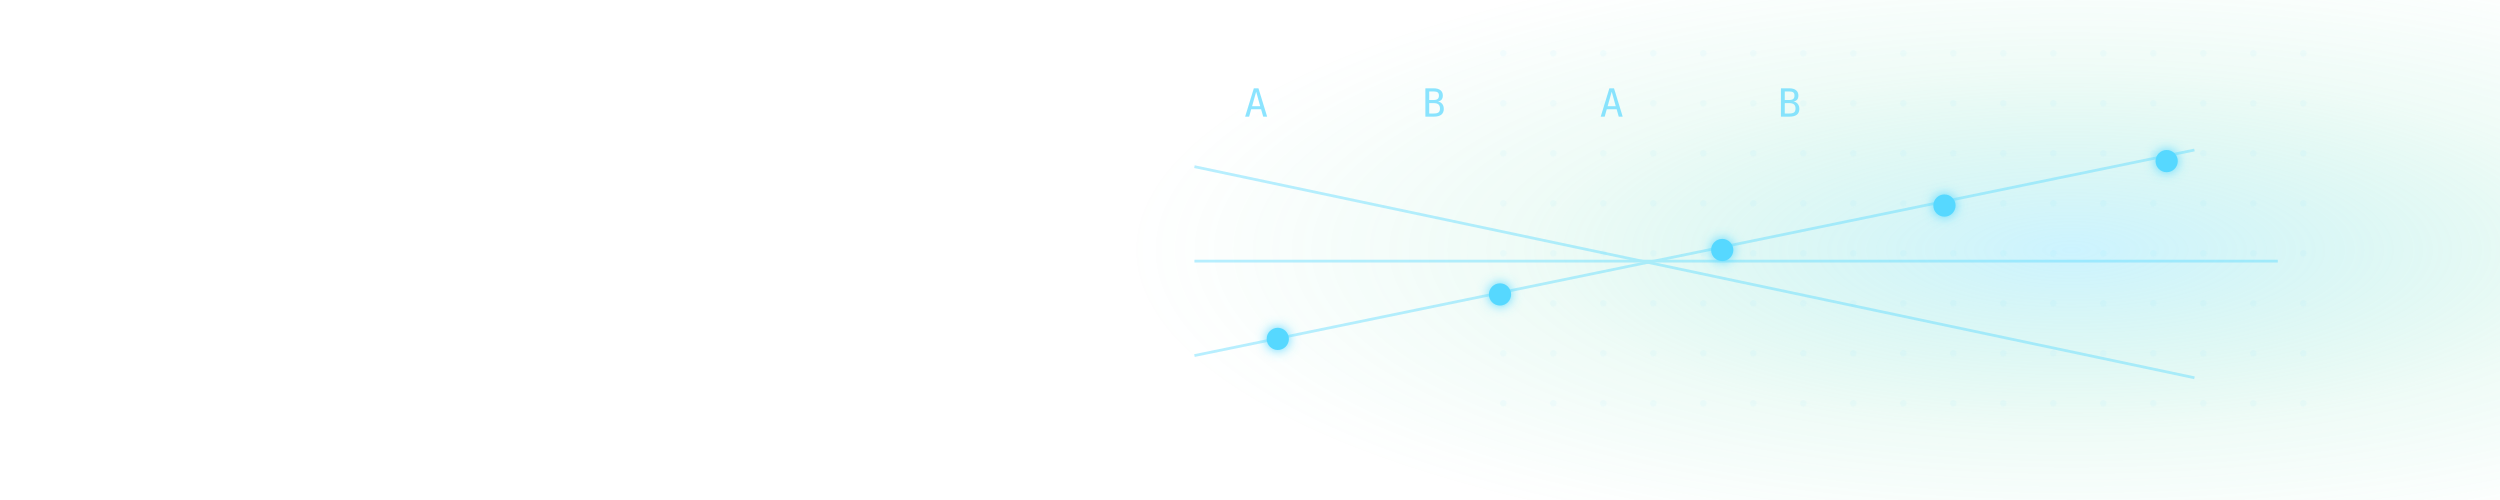
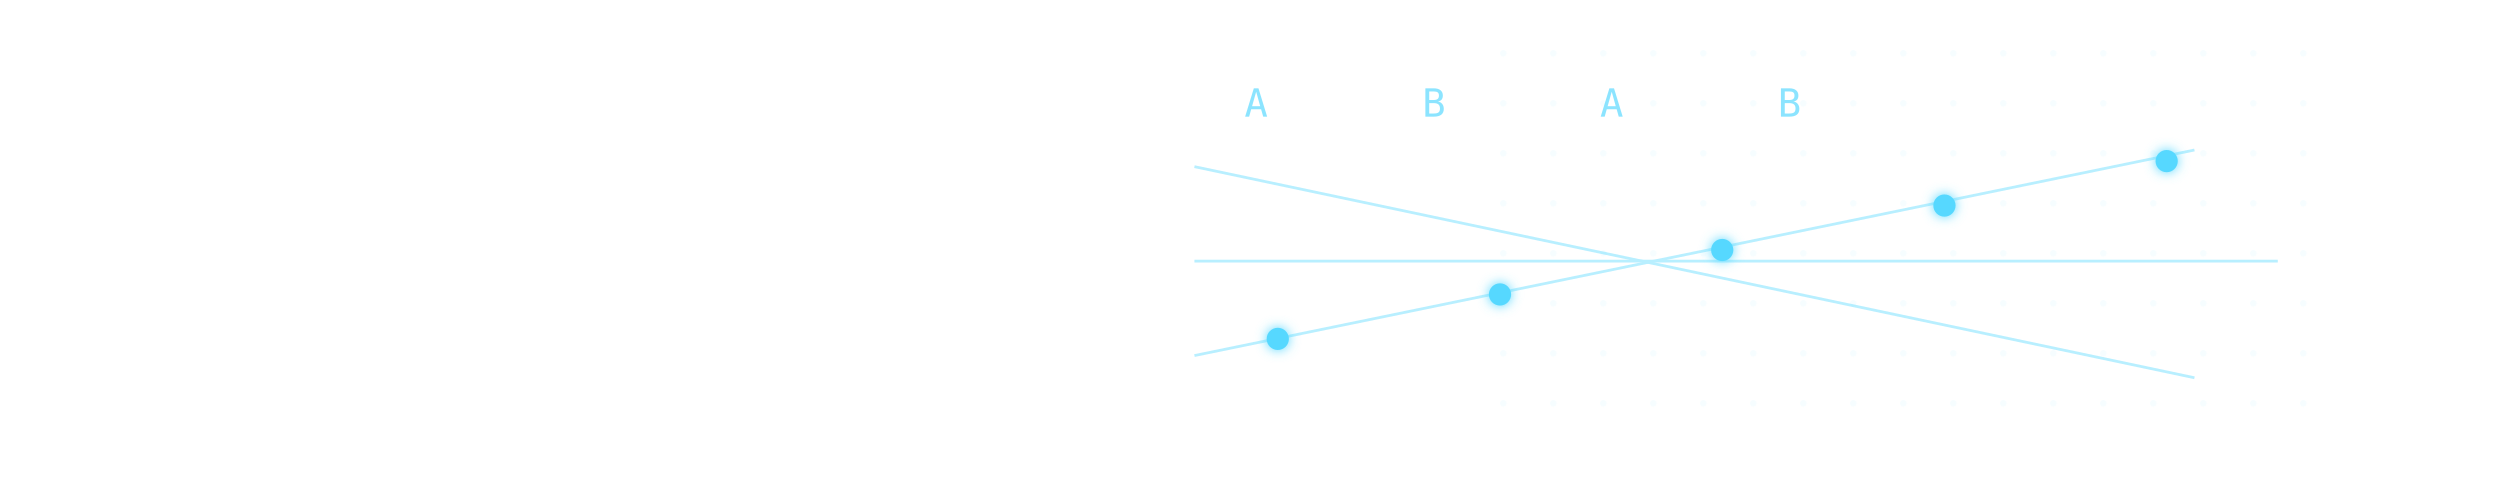
<svg xmlns="http://www.w3.org/2000/svg" viewBox="0 0 900 180" preserveAspectRatio="xMaxYMid meet" role="img" aria-labelledby="title desc">
  <defs>
    <linearGradient id="fade" x1="0" x2="1">
      <stop offset="0%" stop-color="#34D399" stop-opacity="0" />
      <stop offset="34%" stop-color="#34D399" stop-opacity=".08" />
      <stop offset="100%" stop-color="#56D8FF" stop-opacity=".22" />
    </linearGradient>
    <radialGradient id="glow" cx="72%" cy="50%" r="62%">
      <stop offset="0%" stop-color="#56D8FF" stop-opacity=".30" />
      <stop offset="58%" stop-color="#34D399" stop-opacity=".08" />
      <stop offset="100%" stop-color="#34D399" stop-opacity="0" />
    </radialGradient>
    <filter id="softGlow" x="-20%" y="-40%" width="140%" height="180%">
      <feGaussianBlur stdDeviation="2.2" result="blur" />
      <feMerge>
        <feMergeNode in="blur" />
        <feMergeNode in="SourceGraphic" />
      </feMerge>
    </filter>
    <pattern id="dots" width="18" height="18" patternUnits="userSpaceOnUse">
      <circle cx="1.2" cy="1.2" r="1.2" fill="#56D8FF" opacity=".23" />
    </pattern>
    <pattern id="grid" width="26" height="26" patternUnits="userSpaceOnUse">
      <path d="M26 0H0V26" fill="none" stroke="#56D8FF" stroke-opacity=".11" stroke-width="1" />
    </pattern>
  </defs>
-   <rect x="350" y="0" width="550" height="180" fill="url(#glow)" />
  <rect x="530" y="18" width="310" height="144" fill="url(#dots)" opacity=".22" />
  <g stroke="#56D8FF" fill="none" opacity=".42">
    <path d="M430 128L790 54" />
    <path d="M430 94H820" />
    <path d="M430 60L790 136" />
  </g>
  <g font-family="monospace" font-size="14" fill="#56D8FF" opacity=".68">
    <text x="448" y="42">A</text>
    <text x="512" y="42">B</text>
    <text x="576" y="42">A</text>
    <text x="640" y="42">B</text>
  </g>
  <g fill="#56D8FF" filter="url(#softGlow)">
    <circle cx="460" cy="122" r="4" />
    <circle cx="540" cy="106" r="4" />
    <circle cx="620" cy="90" r="4" />
    <circle cx="700" cy="74" r="4" />
    <circle cx="780" cy="58" r="4" />
  </g>
</svg>
